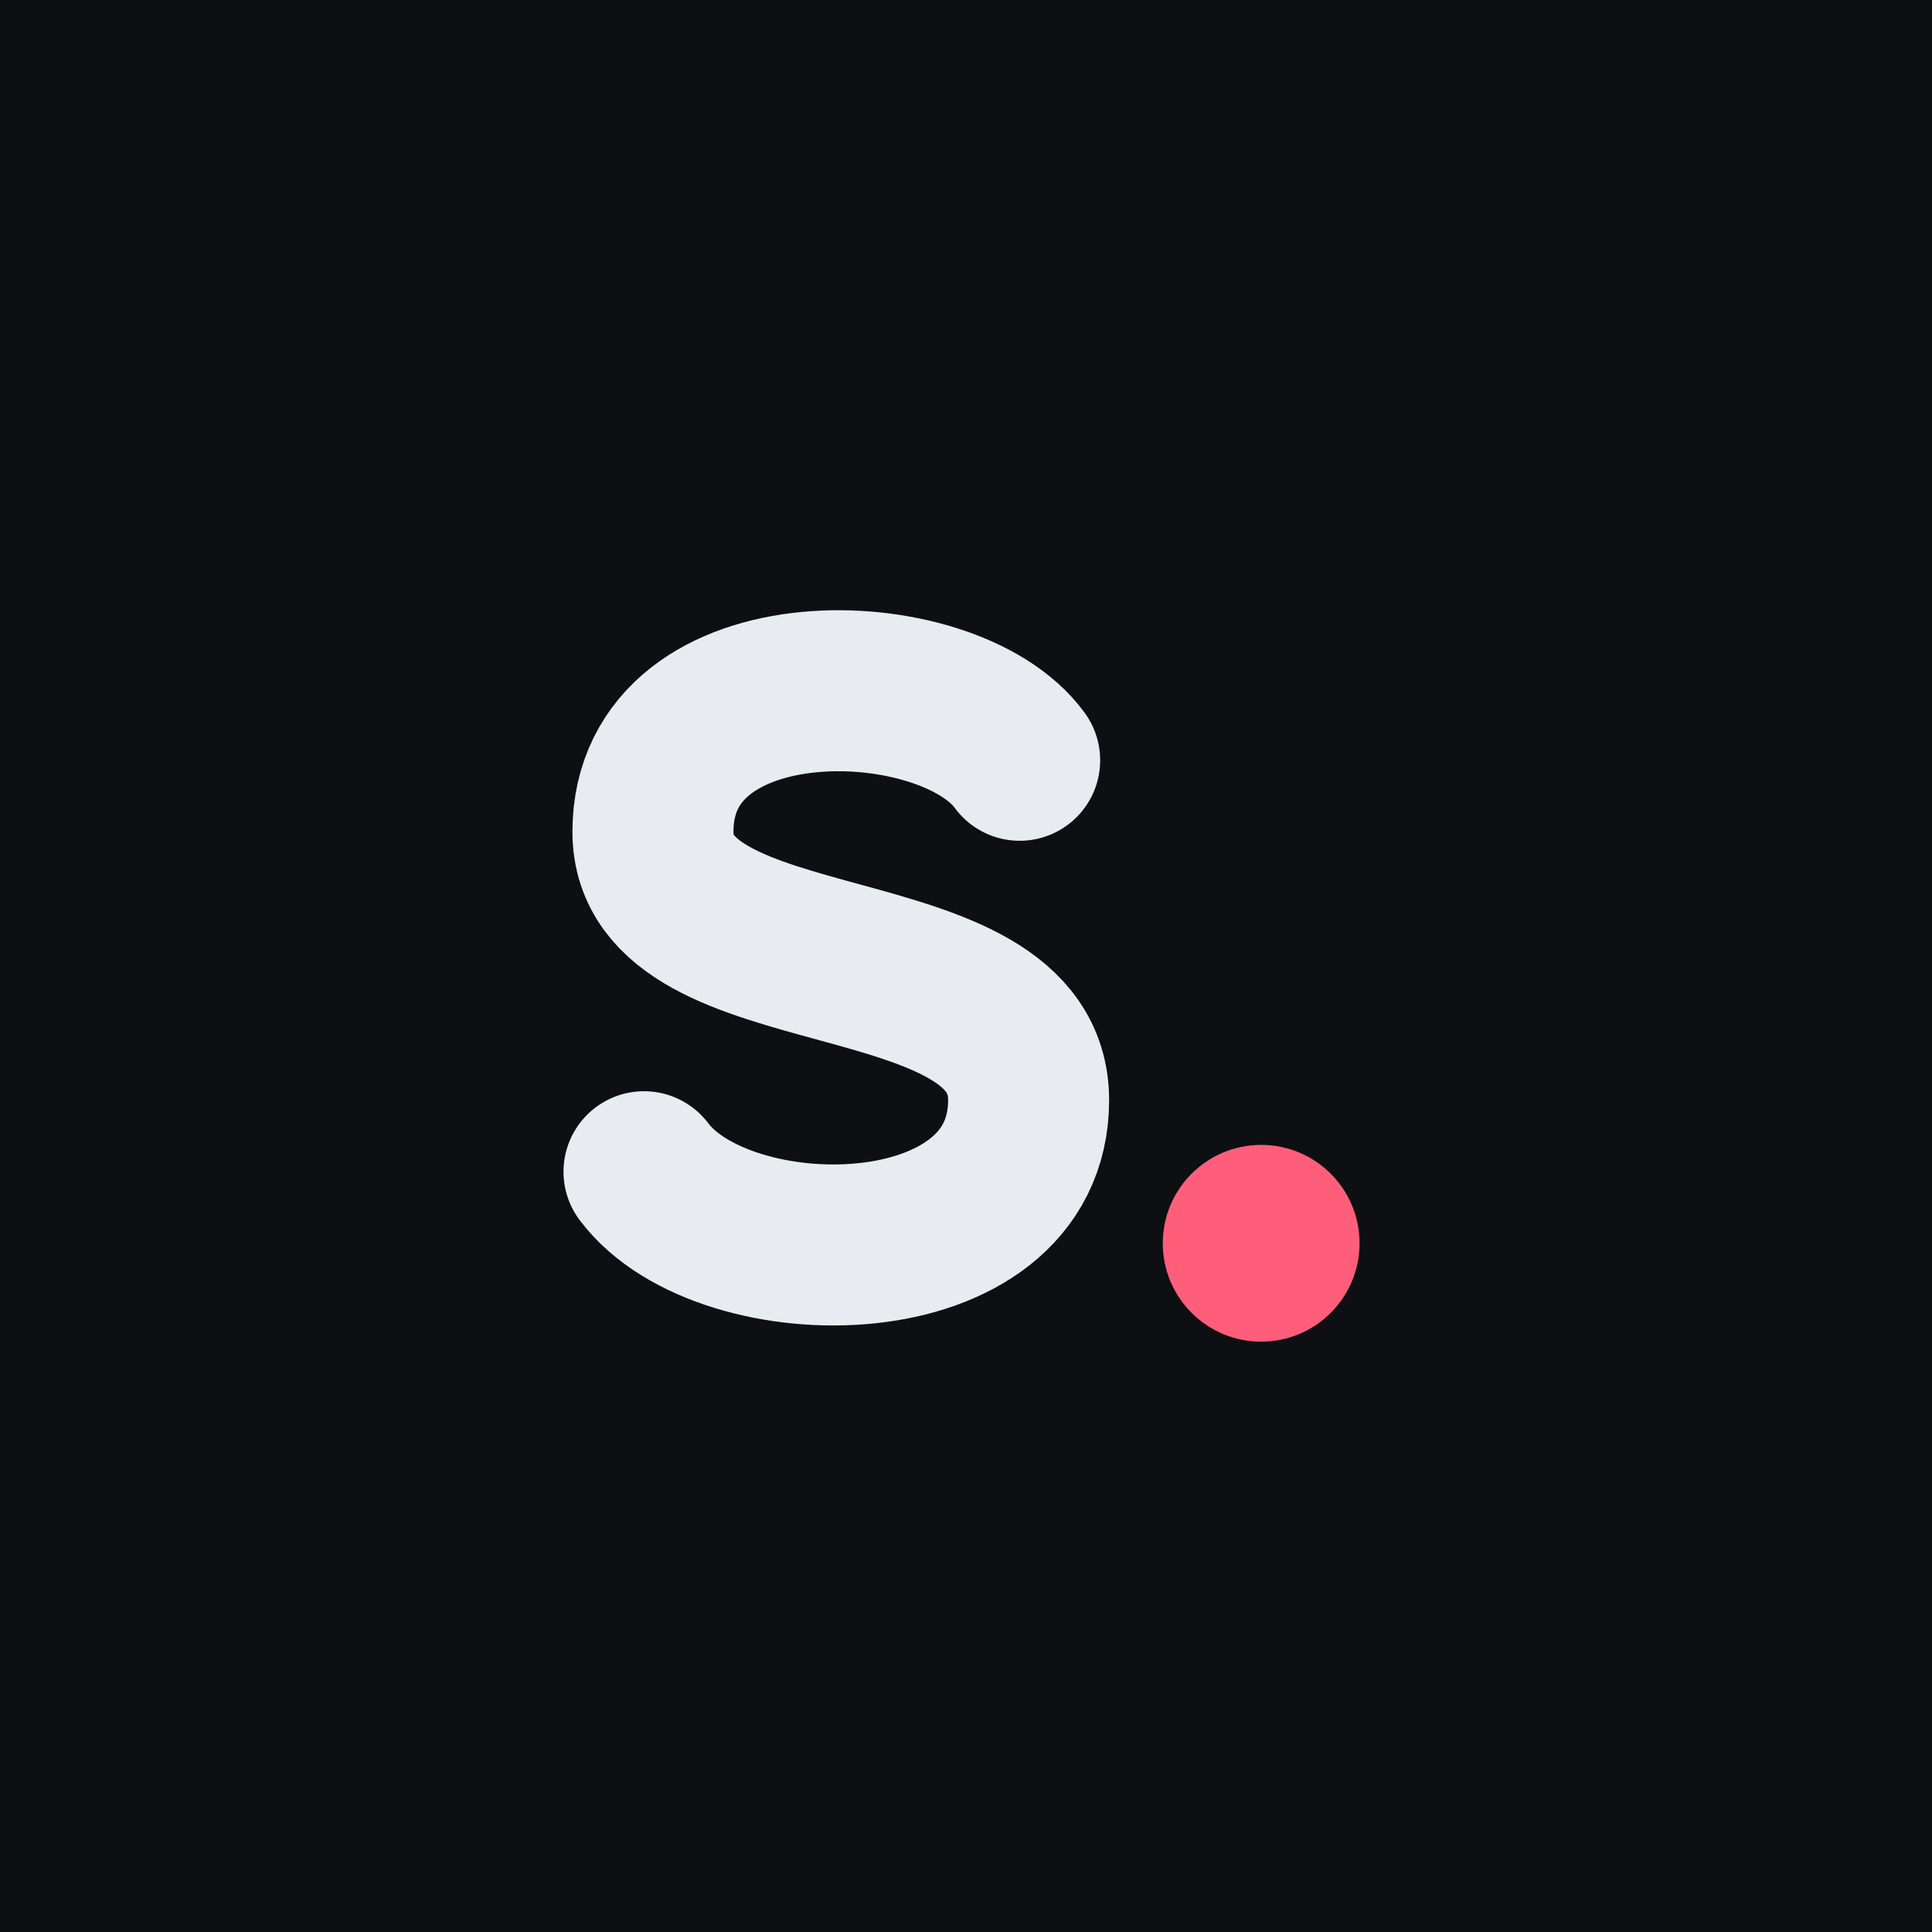
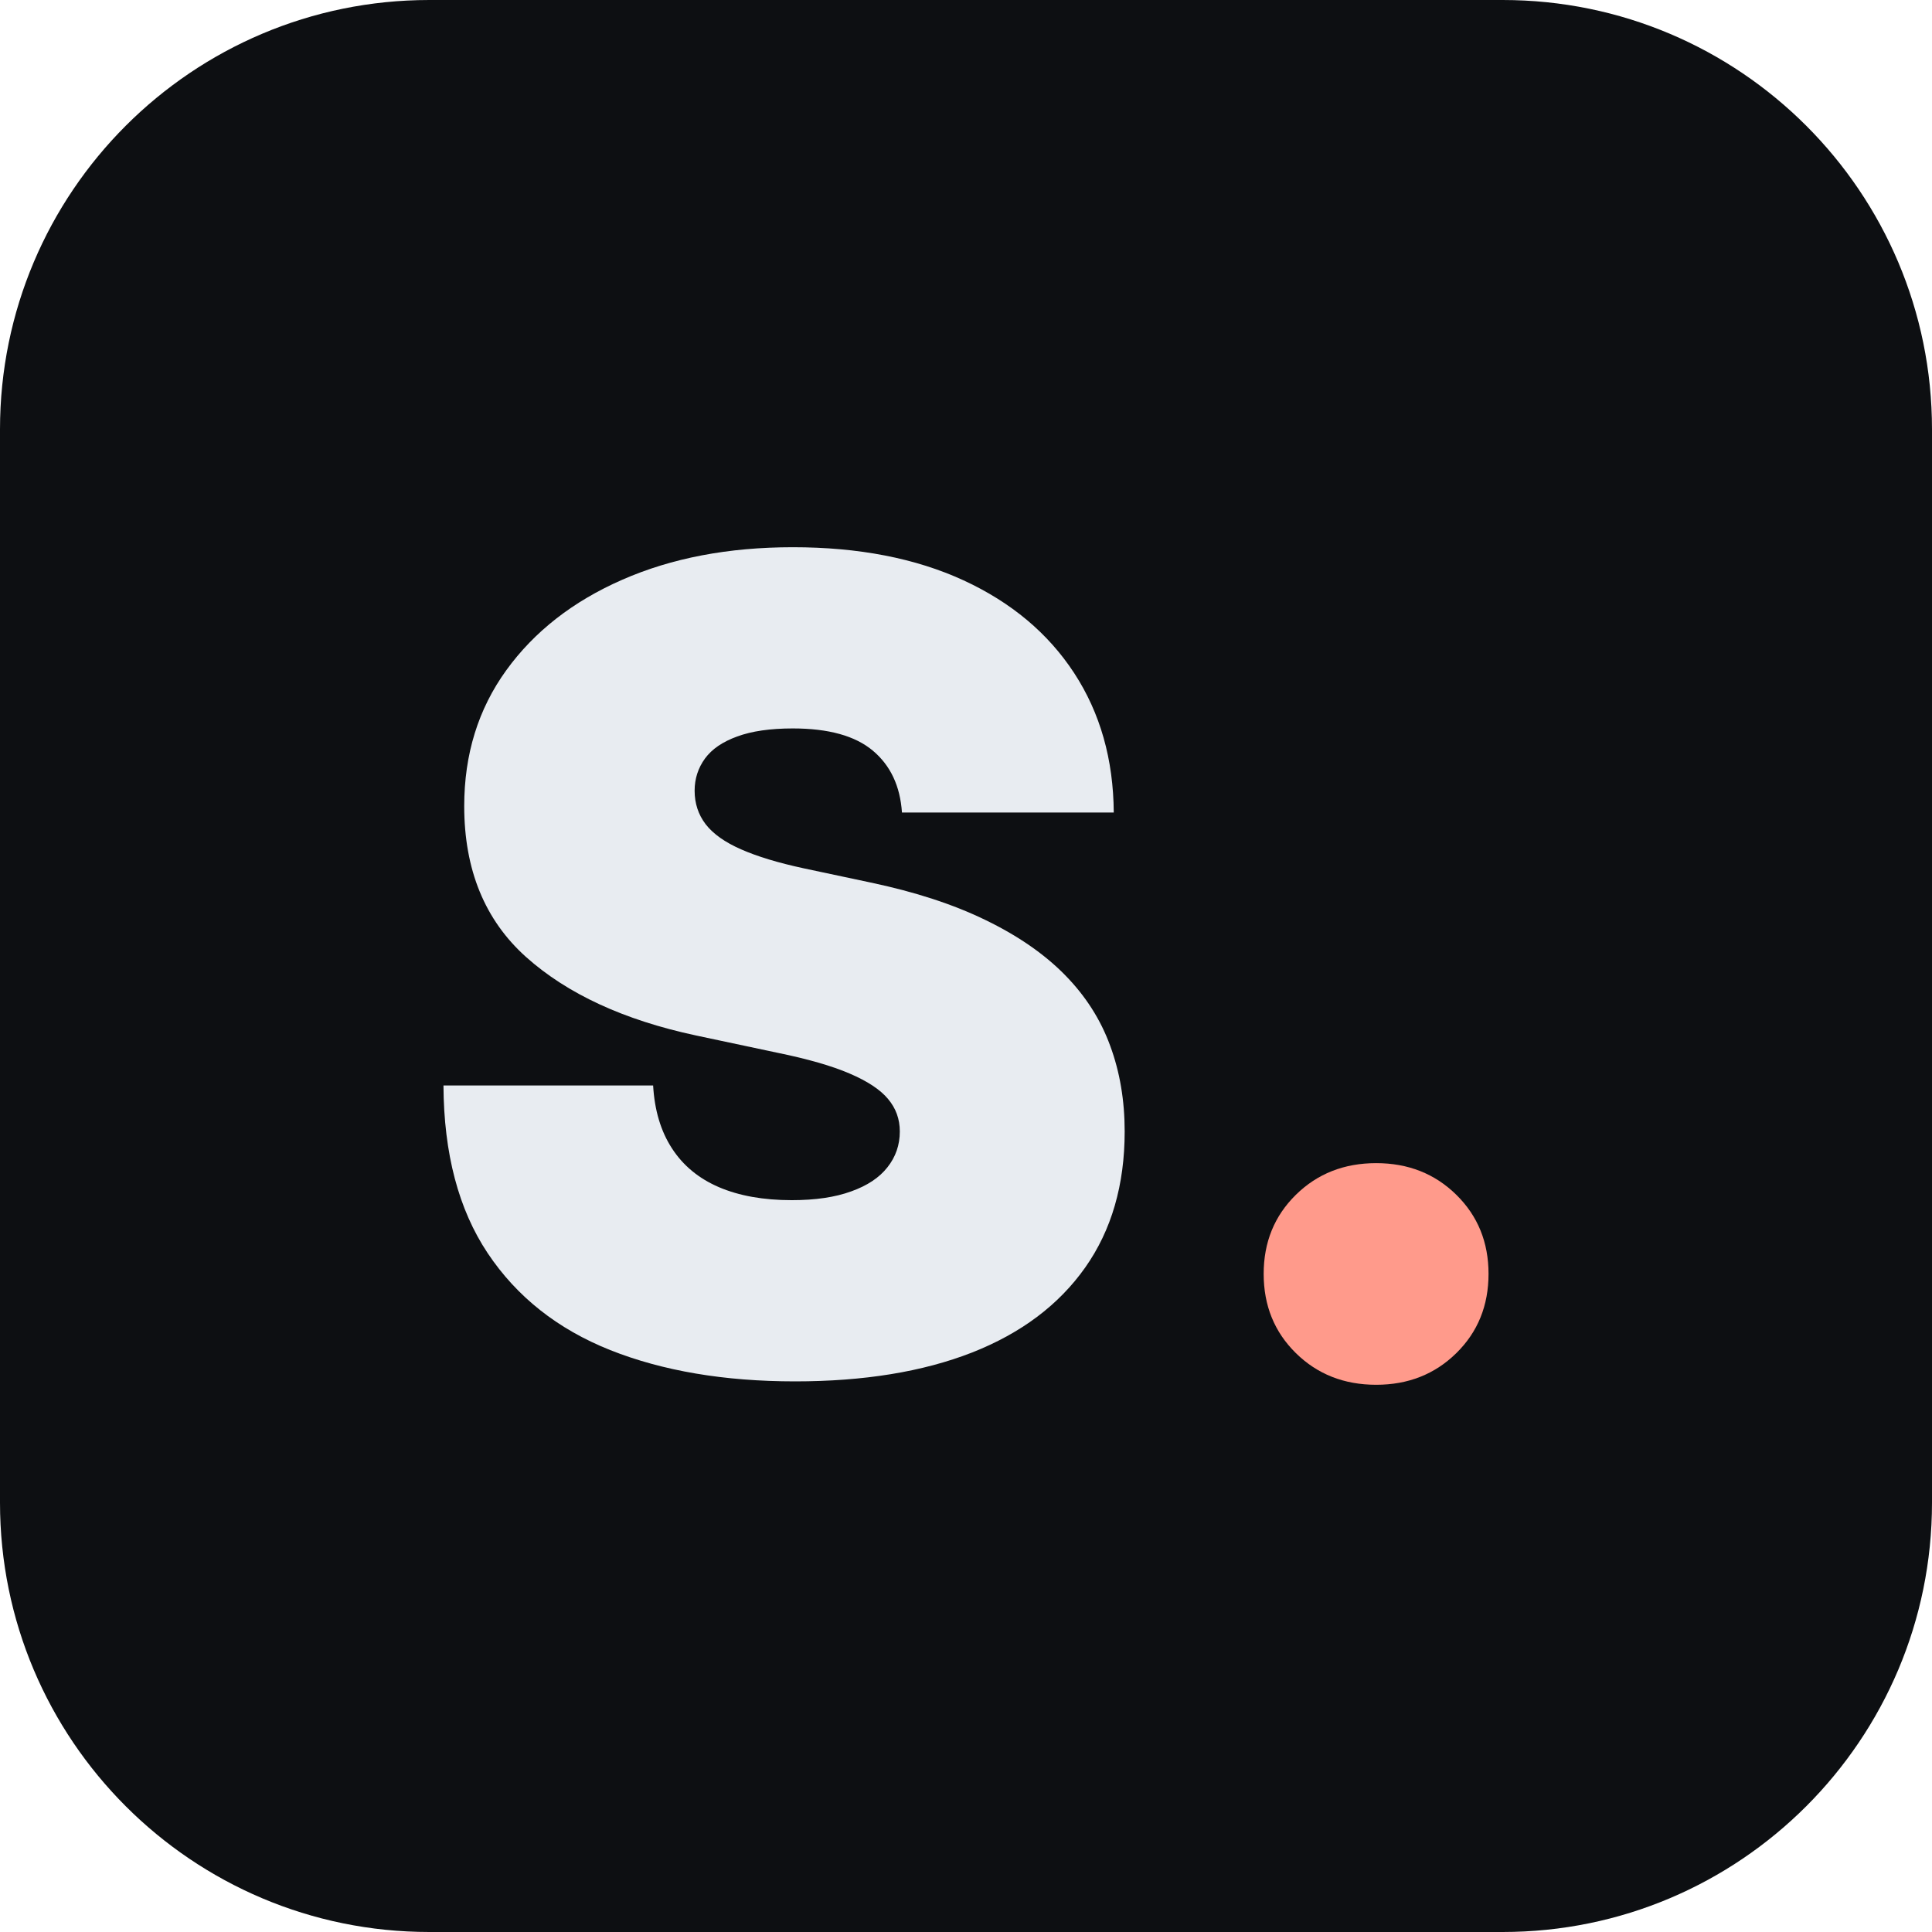
<svg xmlns="http://www.w3.org/2000/svg" viewBox="0 0 108 108">
-   <rect width="108" height="108" fill="#0d0f12" />
-   <g transform="translate(54 54) scale(1) translate(-54 -54)">
-     <path d="M57 42.5C53 37 36.5 36.5 36.5 46.5C36.5 55.5 57.5 52 57.5 61.5C57.5 71.5 40.5 71.5 36 65.5" fill="none" stroke="#e8ecf1" stroke-width="9" stroke-linecap="round" stroke-linejoin="round" />
-     <circle cx="70.5" cy="69.5" r="5.5" fill="#ff5e7a" />
-   </g>
+   <rect width="108" height="108" rx="24" fill="#0d0f12" />
+   <path d="M44.44 77.22L44.44 77.22Q38.52 77.22 34.11 75.47Q29.70 73.71 27.26 70.05Q24.82 66.39 24.79 60.68L24.79 60.68L36.51 60.68Q36.63 62.76 37.56 64.19Q38.49 65.63 40.18 66.36Q41.88 67.09 44.26 67.09L44.26 67.09Q46.24 67.09 47.58 66.60Q48.93 66.12 49.61 65.25Q50.30 64.38 50.30 63.25L50.30 63.25Q50.30 62.21 49.64 61.43Q48.99 60.65 47.49 60.01Q46.00 59.37 43.46 58.85L43.46 58.85L38.89 57.88Q32.87 56.59 29.41 53.50Q25.95 50.40 25.95 45.06L25.95 45.06Q25.95 40.72 28.30 37.47Q30.65 34.22 34.78 32.41Q38.92 30.59 44.32 30.59L44.32 30.59Q49.84 30.59 53.86 32.44Q57.87 34.29 60.05 37.63Q62.23 40.97 62.26 45.42L62.26 45.42L50.42 45.42Q50.27 43.20 48.79 41.96Q47.31 40.72 44.32 40.72L44.32 40.72Q42.43 40.72 41.21 41.17Q39.99 41.61 39.41 42.40Q38.83 43.20 38.83 44.20L38.83 44.20Q38.83 45.27 39.45 46.08Q40.08 46.89 41.43 47.48Q42.79 48.08 44.93 48.54L44.93 48.54L48.65 49.33Q52.41 50.12 55.11 51.44Q57.81 52.75 59.53 54.50Q61.26 56.26 62.06 58.46Q62.87 60.65 62.87 63.25L62.87 63.25Q62.87 67.73 60.66 70.86Q58.45 73.99 54.33 75.61Q50.21 77.22 44.44 77.22Z" fill="#e8ecf1" />
+   <path d="M76.93 77.41L76.93 77.41Q74.24 77.41 72.44 75.64Q70.64 73.87 70.64 71.21L70.64 71.21Q70.64 68.56 72.44 66.79Q74.24 65.02 76.93 65.02L76.93 65.02Q79.61 65.02 81.41 66.79Q83.21 68.56 83.21 71.21L83.21 71.21Q83.21 73.87 81.41 75.64Q79.61 77.41 76.93 77.41Z" fill="#ff9a8b" />
</svg>
